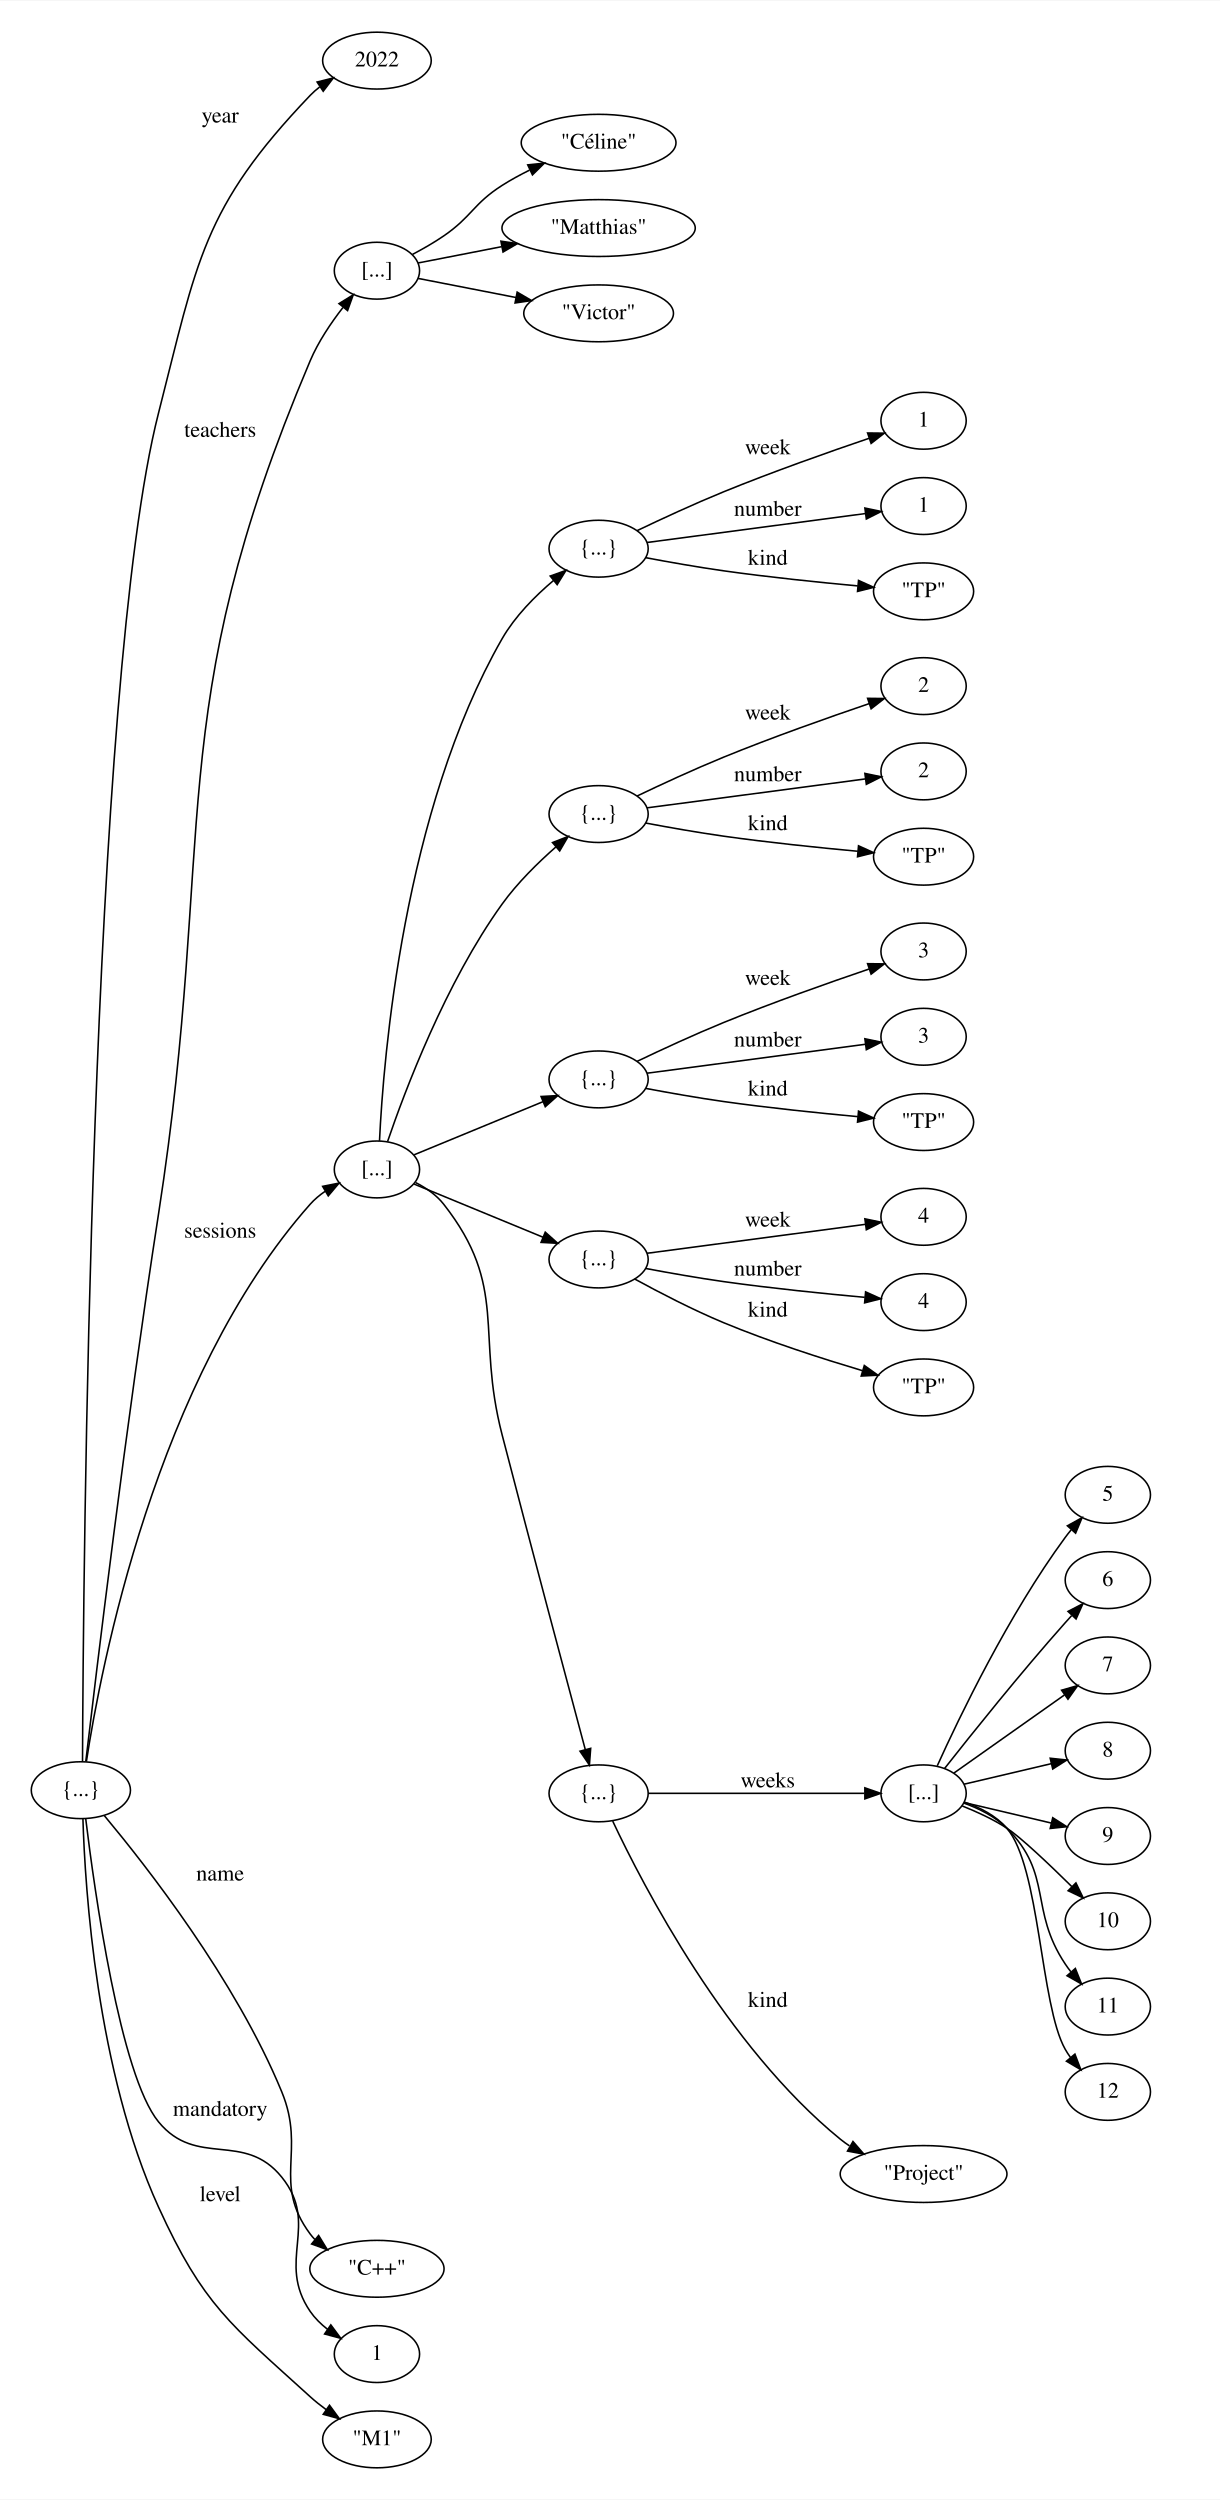
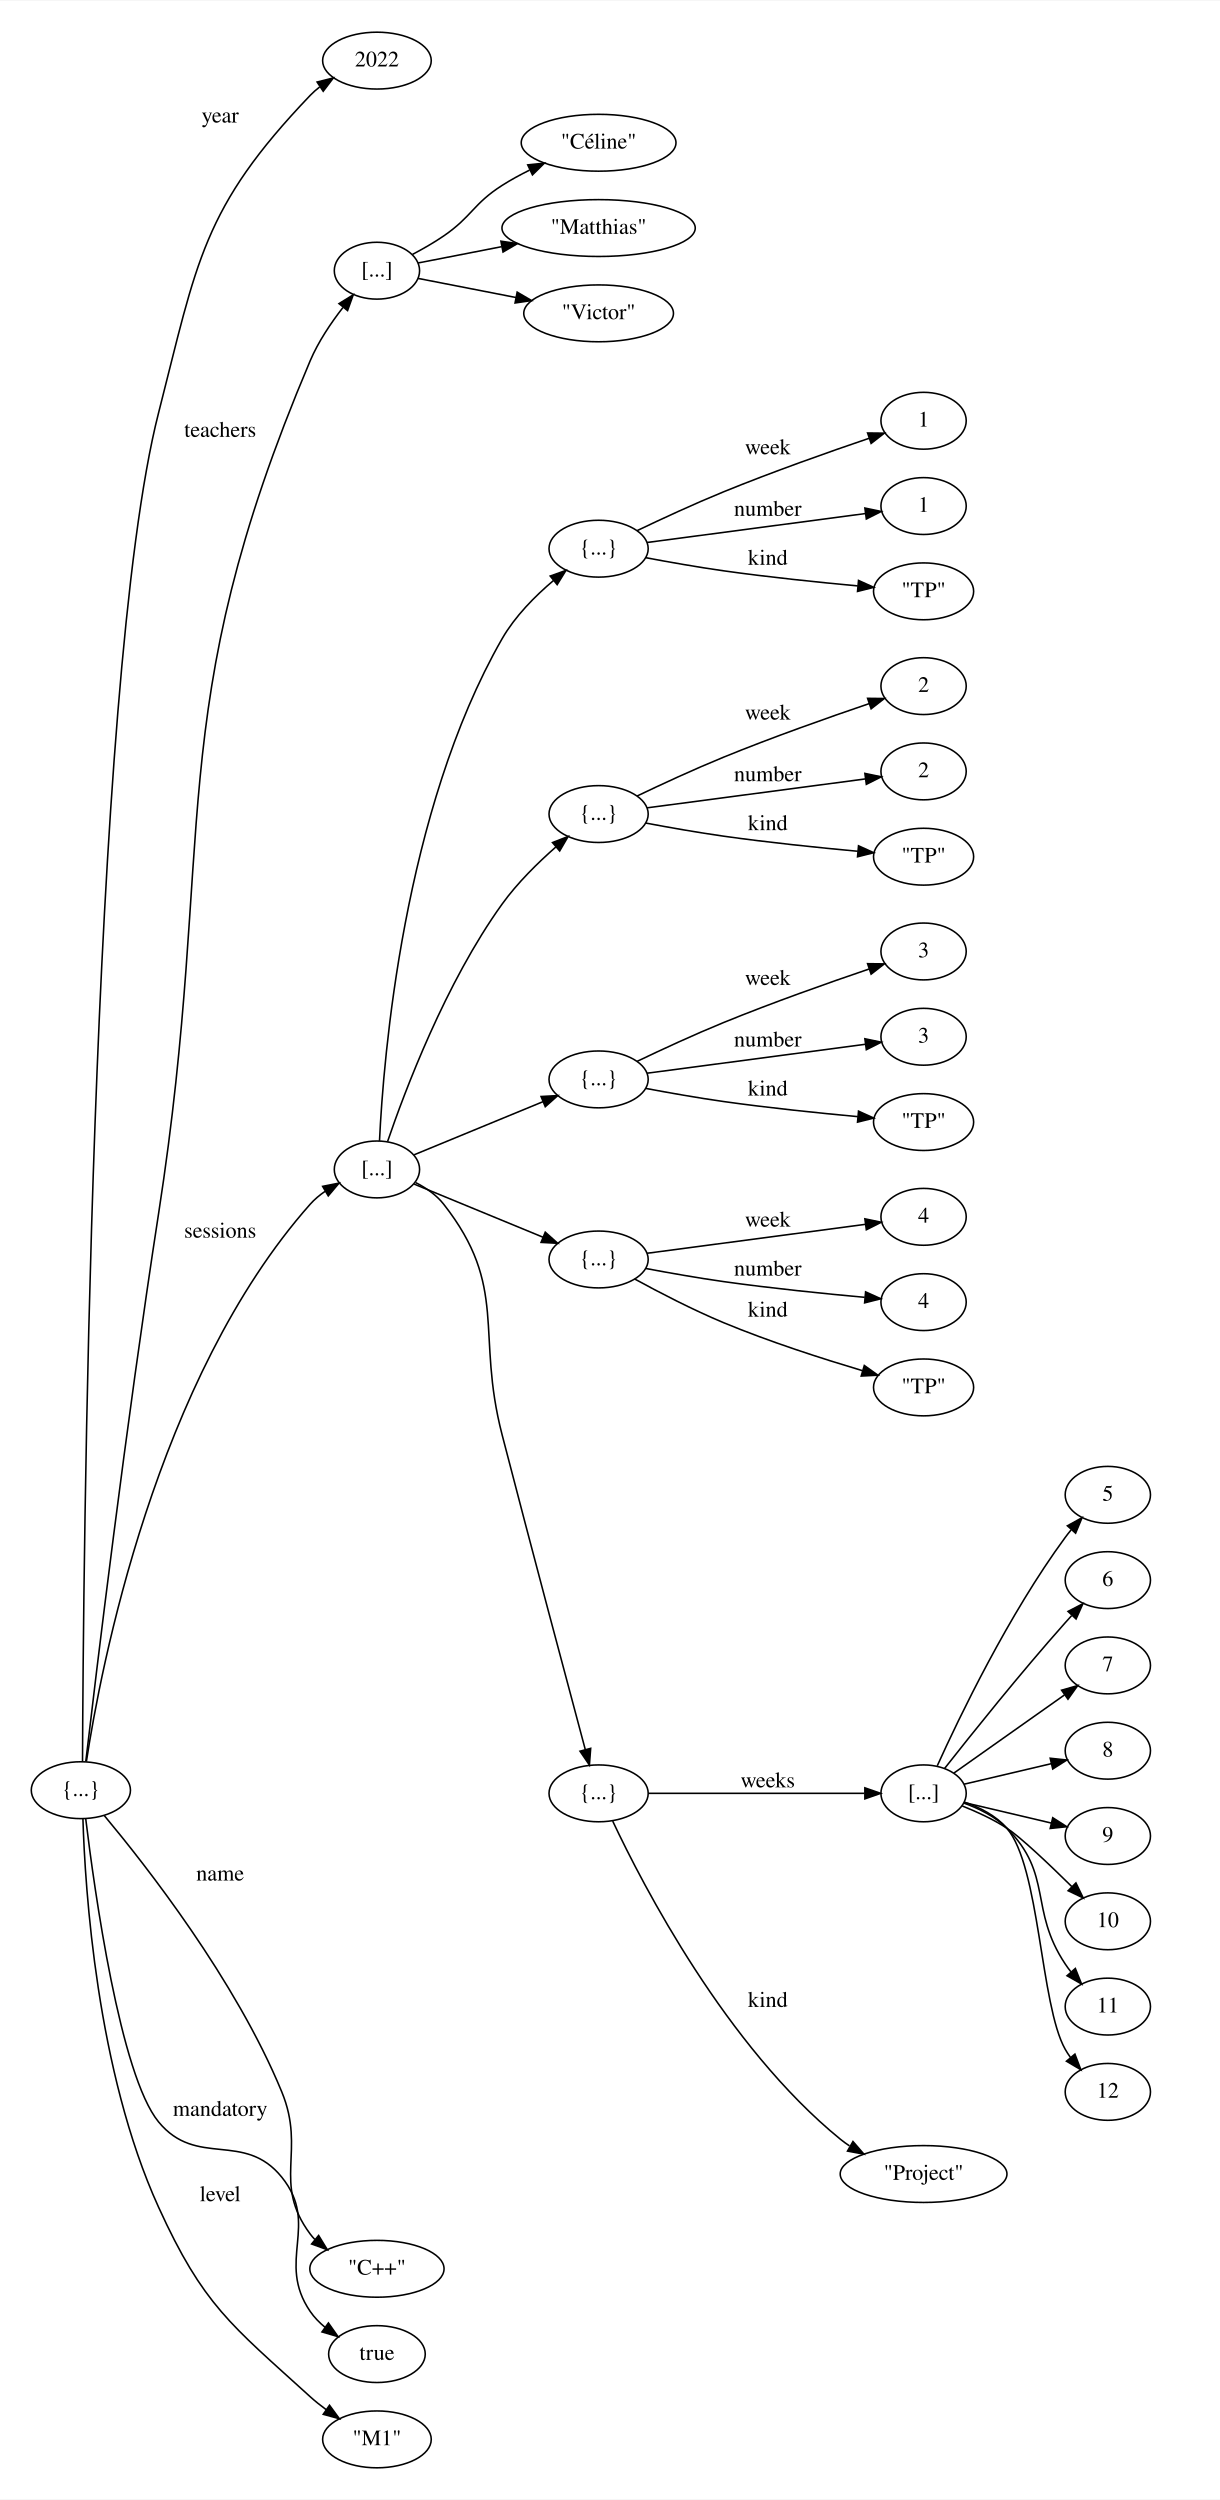
<svg xmlns="http://www.w3.org/2000/svg" width="772pt" height="1582pt" viewBox="0.00 0.00 772.37 1582.00">
  <g id="graph0" class="graph" transform="scale(1 1) rotate(0) translate(4 1578)">
    <polygon fill="white" stroke="transparent" points="-4,4 -4,-1578 768.37,-1578 768.37,4 -4,4" />
    <g id="clust1" class="cluster">
</g>
    <g id="clust2" class="cluster">
</g>
    <g id="clust3" class="cluster">
</g>
    <g id="clust4" class="cluster">
</g>
    <g id="clust5" class="cluster">
</g>
    <g id="clust6" class="cluster">
</g>
    <g id="clust7" class="cluster">
</g>
    <g id="clust8" class="cluster">
</g>
    <g id="clust9" class="cluster">
</g>
    <g id="node1" class="node">
      <ellipse fill="none" stroke="black" cx="47.2" cy="-445" rx="31.4" ry="18" />
      <text text-anchor="middle" x="47.2" y="-441.3" font-family="Times,serif" font-size="14.00">{...}</text>
    </g>
    <g id="node2" class="node">
      <ellipse fill="none" stroke="black" cx="234.64" cy="-34" rx="34.39" ry="18" />
      <text text-anchor="middle" x="234.64" y="-30.3" font-family="Times,serif" font-size="14.00">"M1"</text>
    </g>
    <g id="edge1" class="edge">
      <path fill="none" stroke="black" d="M48.5,-426.8C49.85,-382.64 57.17,-267.06 96.39,-181 124.72,-118.85 141.86,-106.94 192.39,-61 195.53,-58.15 198.99,-55.39 202.54,-52.8" />
      <polygon fill="black" stroke="black" points="204.61,-55.63 210.87,-47.08 200.64,-49.86 204.61,-55.63" />
      <text text-anchor="middle" x="135.39" y="-184.8" font-family="Times,serif" font-size="14.00">level</text>
    </g>
    <g id="node3" class="node">
-       <ellipse fill="none" stroke="black" cx="234.64" cy="-88" rx="27" ry="18" />
-       <text text-anchor="middle" x="234.64" y="-84.3" font-family="Times,serif" font-size="14.00">1</text>
+       <ellipse fill="none" stroke="black" cx="234.64" cy="-88" rx="30.59" ry="18" />
+       <text text-anchor="middle" x="234.64" y="-84.3" font-family="Times,serif" font-size="14.00">true</text>
    </g>
    <g id="edge2" class="edge">
-       <path fill="none" stroke="black" d="M50.28,-426.85C55.8,-381.47 72.07,-264.64 96.39,-235 120.5,-205.63 150.54,-229.57 174.39,-200 198.64,-169.95 170.59,-146.87 192.39,-115 195.34,-110.7 199.22,-106.91 203.42,-103.64" />
-       <polygon fill="black" stroke="black" points="205.44,-106.5 211.74,-97.99 201.5,-100.71 205.44,-106.5" />
+       <path fill="none" stroke="black" d="M50.28,-426.85C55.8,-381.47 72.07,-264.64 96.39,-235 120.5,-205.63 150.54,-229.57 174.39,-200 198.64,-169.95 170.59,-146.87 192.39,-115 194.96,-111.24 198.25,-107.88 201.84,-104.91" />
+       <polygon fill="black" stroke="black" points="203.93,-107.72 210.02,-99.04 199.85,-102.03 203.93,-107.72" />
      <text text-anchor="middle" x="135.39" y="-238.8" font-family="Times,serif" font-size="14.00">mandatory</text>
    </g>
    <g id="node4" class="node">
      <ellipse fill="none" stroke="black" cx="234.64" cy="-142" rx="42.49" ry="18" />
      <text text-anchor="middle" x="234.64" y="-138.3" font-family="Times,serif" font-size="14.00">"C++"</text>
    </g>
    <g id="edge3" class="edge">
      <path fill="none" stroke="black" d="M62.06,-428.88C88.29,-397.47 145.19,-324.93 174.39,-254 189.93,-216.28 168.06,-196.74 192.39,-164 193.3,-162.78 194.3,-161.62 195.36,-160.52" />
      <polygon fill="black" stroke="black" points="197.72,-163.11 203.24,-154.07 193.28,-157.7 197.72,-163.11" />
      <text text-anchor="middle" x="135.39" y="-387.8" font-family="Times,serif" font-size="14.00">name</text>
    </g>
    <g id="node5" class="node">
      <ellipse fill="none" stroke="black" cx="234.64" cy="-838" rx="27" ry="18" />
      <text text-anchor="middle" x="234.64" y="-834.3" font-family="Times,serif" font-size="14.00">[...]</text>
    </g>
    <g id="edge31" class="edge">
      <path fill="none" stroke="black" d="M50.7,-463.16C59.59,-521.32 94.47,-705.64 192.39,-816 195.1,-819.05 198.34,-821.76 201.8,-824.13" />
      <polygon fill="black" stroke="black" points="200.26,-827.29 210.65,-829.36 203.82,-821.26 200.26,-827.29" />
      <text text-anchor="middle" x="135.39" y="-794.8" font-family="Times,serif" font-size="14.00">sessions</text>
    </g>
    <g id="node33" class="node">
      <ellipse fill="none" stroke="black" cx="234.64" cy="-1407" rx="27" ry="18" />
      <text text-anchor="middle" x="234.64" y="-1403.3" font-family="Times,serif" font-size="14.00">[...]</text>
    </g>
    <g id="edge35" class="edge">
      <path fill="none" stroke="black" d="M50.32,-463.27C56.58,-516.72 75.86,-677.35 96.39,-810 133.69,-1050.89 97.21,-1125.59 192.39,-1350 197.49,-1362 205.5,-1373.9 213.12,-1383.7" />
      <polygon fill="black" stroke="black" points="210.61,-1386.16 219.63,-1391.72 216.04,-1381.75 210.61,-1386.16" />
      <text text-anchor="middle" x="135.39" y="-1301.8" font-family="Times,serif" font-size="14.00">teachers</text>
    </g>
    <g id="node37" class="node">
      <ellipse fill="none" stroke="black" cx="234.64" cy="-1540" rx="34.39" ry="18" />
      <text text-anchor="middle" x="234.64" y="-1536.3" font-family="Times,serif" font-size="14.00">2022</text>
    </g>
    <g id="edge36" class="edge">
      <path fill="none" stroke="black" d="M48.24,-463.11C48.67,-572.62 52.95,-1147.16 96.39,-1317 120.93,-1412.91 123.96,-1446.46 192.39,-1518 194.21,-1519.9 196.23,-1521.67 198.36,-1523.31" />
      <polygon fill="black" stroke="black" points="196.76,-1526.45 207.04,-1529.03 200.62,-1520.6 196.76,-1526.45" />
      <text text-anchor="middle" x="135.39" y="-1500.8" font-family="Times,serif" font-size="14.00">year</text>
    </g>
    <g id="node6" class="node">
      <ellipse fill="none" stroke="black" cx="374.98" cy="-443" rx="31.4" ry="18" />
      <text text-anchor="middle" x="374.98" y="-439.3" font-family="Times,serif" font-size="14.00">{...}</text>
    </g>
    <g id="edge14" class="edge">
      <path fill="none" stroke="black" d="M259.07,-829.72C265.66,-826.37 272.28,-821.88 276.89,-816 318.17,-763.3 297.1,-734.8 313.89,-670 332.54,-597.99 355.13,-513.32 366.57,-470.61" />
      <polygon fill="black" stroke="black" points="369.96,-471.5 369.16,-460.93 363.2,-469.69 369.96,-471.5" />
    </g>
    <g id="node17" class="node">
      <ellipse fill="none" stroke="black" cx="374.98" cy="-781" rx="31.4" ry="18" />
      <text text-anchor="middle" x="374.98" y="-777.3" font-family="Times,serif" font-size="14.00">{...}</text>
    </g>
    <g id="edge18" class="edge">
      <path fill="none" stroke="black" d="M258.18,-828.72C280.31,-819.6 314.36,-805.56 339.82,-795.07" />
      <polygon fill="black" stroke="black" points="341.21,-798.29 349.12,-791.24 338.54,-791.82 341.21,-798.29" />
    </g>
    <g id="node21" class="node">
      <ellipse fill="none" stroke="black" cx="374.98" cy="-895" rx="31.4" ry="18" />
      <text text-anchor="middle" x="374.98" y="-891.3" font-family="Times,serif" font-size="14.00">{...}</text>
    </g>
    <g id="edge22" class="edge">
      <path fill="none" stroke="black" d="M258.18,-847.28C280.31,-856.4 314.36,-870.44 339.82,-880.93" />
      <polygon fill="black" stroke="black" points="338.54,-884.18 349.12,-884.76 341.21,-877.71 338.54,-884.18" />
    </g>
    <g id="node25" class="node">
      <ellipse fill="none" stroke="black" cx="374.98" cy="-1063" rx="31.4" ry="18" />
      <text text-anchor="middle" x="374.98" y="-1059.3" font-family="Times,serif" font-size="14.00">{...}</text>
    </g>
    <g id="edge26" class="edge">
      <path fill="none" stroke="black" d="M241.35,-855.6C252.24,-887.51 278.08,-956.25 313.89,-1006 323.51,-1019.37 336.56,-1032.19 348.03,-1042.27" />
      <polygon fill="black" stroke="black" points="345.79,-1044.96 355.67,-1048.79 350.33,-1039.63 345.79,-1044.96" />
    </g>
    <g id="node29" class="node">
      <ellipse fill="none" stroke="black" cx="374.98" cy="-1231" rx="31.4" ry="18" />
      <text text-anchor="middle" x="374.98" y="-1227.3" font-family="Times,serif" font-size="14.00">{...}</text>
    </g>
    <g id="edge30" class="edge">
      <path fill="none" stroke="black" d="M236.26,-856.08C238.76,-908.68 251.36,-1064.87 313.89,-1174 322.02,-1188.19 334.79,-1201.03 346.47,-1210.91" />
      <polygon fill="black" stroke="black" points="344.34,-1213.68 354.31,-1217.26 348.74,-1208.24 344.34,-1213.68" />
    </g>
    <g id="node7" class="node">
      <ellipse fill="none" stroke="black" cx="580.72" cy="-202" rx="52.79" ry="18" />
      <text text-anchor="middle" x="580.72" y="-198.3" font-family="Times,serif" font-size="14.00">"Project"</text>
    </g>
    <g id="edge4" class="edge">
      <path fill="none" stroke="black" d="M383.89,-425.46C403.05,-384.75 455.74,-282.89 528.08,-224 529.89,-222.53 531.81,-221.13 533.81,-219.82" />
      <polygon fill="black" stroke="black" points="536.02,-222.59 542.96,-214.58 532.55,-216.52 536.02,-222.59" />
      <text text-anchor="middle" x="482.08" y="-307.8" font-family="Times,serif" font-size="14.00">kind</text>
    </g>
    <g id="node8" class="node">
      <ellipse fill="none" stroke="black" cx="580.72" cy="-443" rx="27" ry="18" />
      <text text-anchor="middle" x="580.72" y="-439.3" font-family="Times,serif" font-size="14.00">[...]</text>
    </g>
    <g id="edge13" class="edge">
      <path fill="none" stroke="black" d="M406.48,-443C443.01,-443 504.15,-443 543.17,-443" />
      <polygon fill="black" stroke="black" points="543.55,-446.5 553.55,-443 543.55,-439.5 543.55,-446.5" />
      <text text-anchor="middle" x="482.08" y="-446.8" font-family="Times,serif" font-size="14.00">weeks</text>
    </g>
    <g id="node9" class="node">
      <ellipse fill="none" stroke="black" cx="697.37" cy="-254" rx="27" ry="18" />
      <text text-anchor="middle" x="697.37" y="-250.3" font-family="Times,serif" font-size="14.00">12</text>
    </g>
    <g id="edge5" class="edge">
      <path fill="none" stroke="black" d="M606.64,-437.42C616.21,-434.12 626.48,-428.96 633.37,-421 654.42,-396.66 654.59,-309.05 670.37,-281 671.35,-279.26 672.47,-277.54 673.68,-275.87" />
      <polygon fill="black" stroke="black" points="676.53,-277.92 680.29,-268.02 671.17,-273.42 676.53,-277.92" />
    </g>
    <g id="node10" class="node">
      <ellipse fill="none" stroke="black" cx="697.37" cy="-308" rx="27" ry="18" />
      <text text-anchor="middle" x="697.37" y="-304.3" font-family="Times,serif" font-size="14.00">11</text>
    </g>
    <g id="edge6" class="edge">
      <path fill="none" stroke="black" d="M606.33,-436.8C615.75,-433.41 625.98,-428.36 633.37,-421 662.84,-391.63 647.34,-369.66 670.37,-335 671.47,-333.33 672.69,-331.68 673.97,-330.05" />
      <polygon fill="black" stroke="black" points="676.8,-332.14 680.75,-322.3 671.53,-327.53 676.8,-332.14" />
    </g>
    <g id="node11" class="node">
      <ellipse fill="none" stroke="black" cx="697.37" cy="-362" rx="27" ry="18" />
      <text text-anchor="middle" x="697.37" y="-358.3" font-family="Times,serif" font-size="14.00">10</text>
    </g>
    <g id="edge7" class="edge">
      <path fill="none" stroke="black" d="M605.22,-435C614.37,-431.38 624.71,-426.64 633.37,-421 642.13,-415.29 660.08,-398.25 674.59,-383.94" />
      <polygon fill="black" stroke="black" points="677.17,-386.31 681.79,-376.78 672.23,-381.35 677.17,-386.31" />
    </g>
    <g id="node12" class="node">
      <ellipse fill="none" stroke="black" cx="697.37" cy="-416" rx="27" ry="18" />
      <text text-anchor="middle" x="697.37" y="-412.3" font-family="Times,serif" font-size="14.00">9</text>
    </g>
    <g id="edge8" class="edge">
      <path fill="none" stroke="black" d="M606.32,-437.21C622.45,-433.41 643.79,-428.38 661.64,-424.18" />
      <polygon fill="black" stroke="black" points="662.49,-427.58 671.42,-421.88 660.88,-420.76 662.49,-427.58" />
    </g>
    <g id="node13" class="node">
      <ellipse fill="none" stroke="black" cx="697.37" cy="-470" rx="27" ry="18" />
      <text text-anchor="middle" x="697.37" y="-466.3" font-family="Times,serif" font-size="14.00">8</text>
    </g>
    <g id="edge9" class="edge">
      <path fill="none" stroke="black" d="M606.32,-448.79C622.45,-452.59 643.79,-457.62 661.64,-461.82" />
      <polygon fill="black" stroke="black" points="660.88,-465.24 671.42,-464.12 662.49,-458.42 660.88,-465.24" />
    </g>
    <g id="node14" class="node">
      <ellipse fill="none" stroke="black" cx="697.37" cy="-524" rx="27" ry="18" />
      <text text-anchor="middle" x="697.37" y="-520.3" font-family="Times,serif" font-size="14.00">7</text>
    </g>
    <g id="edge10" class="edge">
      <path fill="none" stroke="black" d="M599.89,-455.83C618.75,-469.17 648.46,-490.16 669.93,-505.32" />
      <polygon fill="black" stroke="black" points="668.1,-508.31 678.29,-511.23 672.14,-502.6 668.1,-508.31" />
    </g>
    <g id="node15" class="node">
      <ellipse fill="none" stroke="black" cx="697.37" cy="-578" rx="27" ry="18" />
      <text text-anchor="middle" x="697.37" y="-574.3" font-family="Times,serif" font-size="14.00">6</text>
    </g>
    <g id="edge11" class="edge">
      <path fill="none" stroke="black" d="M593.97,-458.7C610.74,-480.01 641.99,-519.1 670.37,-551 671.7,-552.5 673.08,-554.02 674.49,-555.55" />
      <polygon fill="black" stroke="black" points="672.17,-558.19 681.58,-563.06 677.26,-553.39 672.17,-558.19" />
    </g>
    <g id="node16" class="node">
      <ellipse fill="none" stroke="black" cx="697.37" cy="-632" rx="27" ry="18" />
      <text text-anchor="middle" x="697.37" y="-628.3" font-family="Times,serif" font-size="14.00">5</text>
    </g>
    <g id="edge12" class="edge">
      <path fill="none" stroke="black" d="M589.39,-460.45C603.27,-491.14 634.49,-556.17 670.37,-605 671.55,-606.61 672.83,-608.23 674.15,-609.82" />
      <polygon fill="black" stroke="black" points="671.76,-612.39 681.04,-617.5 676.97,-607.72 671.76,-612.39" />
    </g>
    <g id="node18" class="node">
      <ellipse fill="none" stroke="black" cx="580.72" cy="-700" rx="31.7" ry="18" />
      <text text-anchor="middle" x="580.72" y="-696.3" font-family="Times,serif" font-size="14.00">"TP"</text>
    </g>
    <g id="edge15" class="edge">
      <path fill="none" stroke="black" d="M397.76,-768.67C413.18,-760.23 434.53,-749.14 454.08,-741 482.94,-728.99 516.66,-718.15 541.9,-710.64" />
      <polygon fill="black" stroke="black" points="543.2,-713.9 551.81,-707.73 541.23,-707.19 543.2,-713.9" />
      <text text-anchor="middle" x="482.08" y="-744.8" font-family="Times,serif" font-size="14.00">kind</text>
    </g>
    <g id="node19" class="node">
      <ellipse fill="none" stroke="black" cx="580.72" cy="-754" rx="27" ry="18" />
      <text text-anchor="middle" x="580.72" y="-750.3" font-family="Times,serif" font-size="14.00">4</text>
    </g>
    <g id="edge16" class="edge">
      <path fill="none" stroke="black" d="M404.83,-775.3C419.53,-772.53 437.71,-769.31 454.08,-767 484.1,-762.76 518.34,-759.31 543.48,-757.03" />
      <polygon fill="black" stroke="black" points="544.01,-760.5 553.66,-756.13 543.39,-753.53 544.01,-760.5" />
      <text text-anchor="middle" x="482.08" y="-770.8" font-family="Times,serif" font-size="14.00">number</text>
    </g>
    <g id="node20" class="node">
      <ellipse fill="none" stroke="black" cx="580.72" cy="-808" rx="27" ry="18" />
      <text text-anchor="middle" x="580.72" y="-804.3" font-family="Times,serif" font-size="14.00">4</text>
    </g>
    <g id="edge17" class="edge">
      <path fill="none" stroke="black" d="M405.61,-784.93C442.28,-789.79 504.69,-798.06 543.99,-803.26" />
      <polygon fill="black" stroke="black" points="543.56,-806.74 553.93,-804.58 544.48,-799.8 543.56,-806.74" />
      <text text-anchor="middle" x="482.08" y="-801.8" font-family="Times,serif" font-size="14.00">week</text>
    </g>
    <g id="node22" class="node">
      <ellipse fill="none" stroke="black" cx="580.72" cy="-868" rx="31.7" ry="18" />
      <text text-anchor="middle" x="580.72" y="-864.3" font-family="Times,serif" font-size="14.00">"TP"</text>
    </g>
    <g id="edge19" class="edge">
      <path fill="none" stroke="black" d="M404.83,-889.3C419.53,-886.53 437.71,-883.31 454.08,-881 482.39,-877 514.45,-873.71 539.1,-871.43" />
      <polygon fill="black" stroke="black" points="539.53,-874.91 549.18,-870.52 538.9,-867.94 539.53,-874.91" />
      <text text-anchor="middle" x="482.08" y="-884.8" font-family="Times,serif" font-size="14.00">kind</text>
    </g>
    <g id="node23" class="node">
      <ellipse fill="none" stroke="black" cx="580.72" cy="-922" rx="27" ry="18" />
      <text text-anchor="middle" x="580.72" y="-918.3" font-family="Times,serif" font-size="14.00">3</text>
    </g>
    <g id="edge20" class="edge">
      <path fill="none" stroke="black" d="M405.61,-898.93C442.28,-903.79 504.69,-912.06 543.99,-917.26" />
      <polygon fill="black" stroke="black" points="543.56,-920.74 553.93,-918.58 544.48,-913.8 543.56,-920.74" />
      <text text-anchor="middle" x="482.08" y="-915.8" font-family="Times,serif" font-size="14.00">number</text>
    </g>
    <g id="node24" class="node">
      <ellipse fill="none" stroke="black" cx="580.72" cy="-976" rx="27" ry="18" />
      <text text-anchor="middle" x="580.72" y="-972.3" font-family="Times,serif" font-size="14.00">3</text>
    </g>
    <g id="edge21" class="edge">
      <path fill="none" stroke="black" d="M399.32,-906.42C414.72,-913.78 435.42,-923.38 454.08,-931 484.94,-943.61 520.81,-956.26 546.3,-964.93" />
      <polygon fill="black" stroke="black" points="545.27,-968.27 555.87,-968.15 547.51,-961.64 545.27,-968.27" />
      <text text-anchor="middle" x="482.08" y="-954.8" font-family="Times,serif" font-size="14.00">week</text>
    </g>
    <g id="node26" class="node">
      <ellipse fill="none" stroke="black" cx="580.72" cy="-1036" rx="31.7" ry="18" />
      <text text-anchor="middle" x="580.72" y="-1032.3" font-family="Times,serif" font-size="14.00">"TP"</text>
    </g>
    <g id="edge23" class="edge">
      <path fill="none" stroke="black" d="M404.83,-1057.3C419.53,-1054.53 437.71,-1051.31 454.08,-1049 482.39,-1045 514.45,-1041.71 539.1,-1039.43" />
      <polygon fill="black" stroke="black" points="539.53,-1042.91 549.18,-1038.52 538.9,-1035.94 539.53,-1042.91" />
      <text text-anchor="middle" x="482.08" y="-1052.8" font-family="Times,serif" font-size="14.00">kind</text>
    </g>
    <g id="node27" class="node">
      <ellipse fill="none" stroke="black" cx="580.72" cy="-1090" rx="27" ry="18" />
      <text text-anchor="middle" x="580.72" y="-1086.3" font-family="Times,serif" font-size="14.00">2</text>
    </g>
    <g id="edge24" class="edge">
      <path fill="none" stroke="black" d="M405.61,-1066.93C442.28,-1071.79 504.69,-1080.06 543.99,-1085.26" />
      <polygon fill="black" stroke="black" points="543.56,-1088.74 553.93,-1086.58 544.48,-1081.8 543.56,-1088.74" />
      <text text-anchor="middle" x="482.08" y="-1083.8" font-family="Times,serif" font-size="14.00">number</text>
    </g>
    <g id="node28" class="node">
      <ellipse fill="none" stroke="black" cx="580.72" cy="-1144" rx="27" ry="18" />
      <text text-anchor="middle" x="580.72" y="-1140.3" font-family="Times,serif" font-size="14.00">2</text>
    </g>
    <g id="edge25" class="edge">
      <path fill="none" stroke="black" d="M399.32,-1074.42C414.72,-1081.78 435.42,-1091.38 454.08,-1099 484.94,-1111.61 520.81,-1124.26 546.3,-1132.93" />
      <polygon fill="black" stroke="black" points="545.27,-1136.27 555.87,-1136.15 547.51,-1129.64 545.27,-1136.27" />
      <text text-anchor="middle" x="482.08" y="-1122.8" font-family="Times,serif" font-size="14.00">week</text>
    </g>
    <g id="node30" class="node">
      <ellipse fill="none" stroke="black" cx="580.72" cy="-1204" rx="31.7" ry="18" />
      <text text-anchor="middle" x="580.72" y="-1200.3" font-family="Times,serif" font-size="14.00">"TP"</text>
    </g>
    <g id="edge27" class="edge">
      <path fill="none" stroke="black" d="M404.83,-1225.3C419.53,-1222.53 437.71,-1219.31 454.08,-1217 482.39,-1213 514.45,-1209.71 539.1,-1207.43" />
      <polygon fill="black" stroke="black" points="539.53,-1210.91 549.18,-1206.52 538.9,-1203.94 539.53,-1210.91" />
      <text text-anchor="middle" x="482.08" y="-1220.8" font-family="Times,serif" font-size="14.00">kind</text>
    </g>
    <g id="node31" class="node">
      <ellipse fill="none" stroke="black" cx="580.72" cy="-1258" rx="27" ry="18" />
      <text text-anchor="middle" x="580.72" y="-1254.3" font-family="Times,serif" font-size="14.00">1</text>
    </g>
    <g id="edge28" class="edge">
      <path fill="none" stroke="black" d="M405.61,-1234.93C442.28,-1239.79 504.69,-1248.06 543.99,-1253.26" />
      <polygon fill="black" stroke="black" points="543.56,-1256.74 553.93,-1254.58 544.48,-1249.8 543.56,-1256.74" />
      <text text-anchor="middle" x="482.08" y="-1251.8" font-family="Times,serif" font-size="14.00">number</text>
    </g>
    <g id="node32" class="node">
      <ellipse fill="none" stroke="black" cx="580.72" cy="-1312" rx="27" ry="18" />
      <text text-anchor="middle" x="580.72" y="-1308.3" font-family="Times,serif" font-size="14.00">1</text>
    </g>
    <g id="edge29" class="edge">
      <path fill="none" stroke="black" d="M399.32,-1242.42C414.72,-1249.78 435.42,-1259.38 454.08,-1267 484.94,-1279.61 520.81,-1292.26 546.3,-1300.93" />
      <polygon fill="black" stroke="black" points="545.27,-1304.27 555.87,-1304.15 547.51,-1297.64 545.27,-1304.27" />
      <text text-anchor="middle" x="482.08" y="-1290.8" font-family="Times,serif" font-size="14.00">week</text>
    </g>
    <g id="node34" class="node">
      <ellipse fill="none" stroke="black" cx="374.98" cy="-1380" rx="47.39" ry="18" />
      <text text-anchor="middle" x="374.98" y="-1376.3" font-family="Times,serif" font-size="14.00">"Victor"</text>
    </g>
    <g id="edge32" class="edge">
      <path fill="none" stroke="black" d="M260.69,-1402.11C277.97,-1398.74 301.54,-1394.14 322.72,-1390.01" />
      <polygon fill="black" stroke="black" points="323.42,-1393.43 332.56,-1388.08 322.08,-1386.56 323.42,-1393.43" />
    </g>
    <g id="node35" class="node">
      <ellipse fill="none" stroke="black" cx="374.98" cy="-1434" rx="61.19" ry="18" />
      <text text-anchor="middle" x="374.98" y="-1430.3" font-family="Times,serif" font-size="14.00">"Matthias"</text>
    </g>
    <g id="edge33" class="edge">
      <path fill="none" stroke="black" d="M260.69,-1411.89C275.54,-1414.79 295.05,-1418.59 313.68,-1422.23" />
      <polygon fill="black" stroke="black" points="313.13,-1425.69 323.61,-1424.17 314.47,-1418.82 313.13,-1425.69" />
    </g>
    <g id="node36" class="node">
      <ellipse fill="none" stroke="black" cx="374.98" cy="-1488" rx="48.99" ry="18" />
      <text text-anchor="middle" x="374.98" y="-1484.3" font-family="Times,serif" font-size="14.00">"Céline"</text>
    </g>
    <g id="edge34" class="edge">
      <path fill="none" stroke="black" d="M257.16,-1417.32C263.67,-1420.75 270.73,-1424.77 276.89,-1429 294.81,-1441.3 295.56,-1449.31 313.89,-1461 319.33,-1464.47 325.29,-1467.72 331.28,-1470.69" />
      <polygon fill="black" stroke="black" points="330.11,-1474 340.65,-1475.09 333.09,-1467.67 330.11,-1474" />
    </g>
  </g>
</svg>
